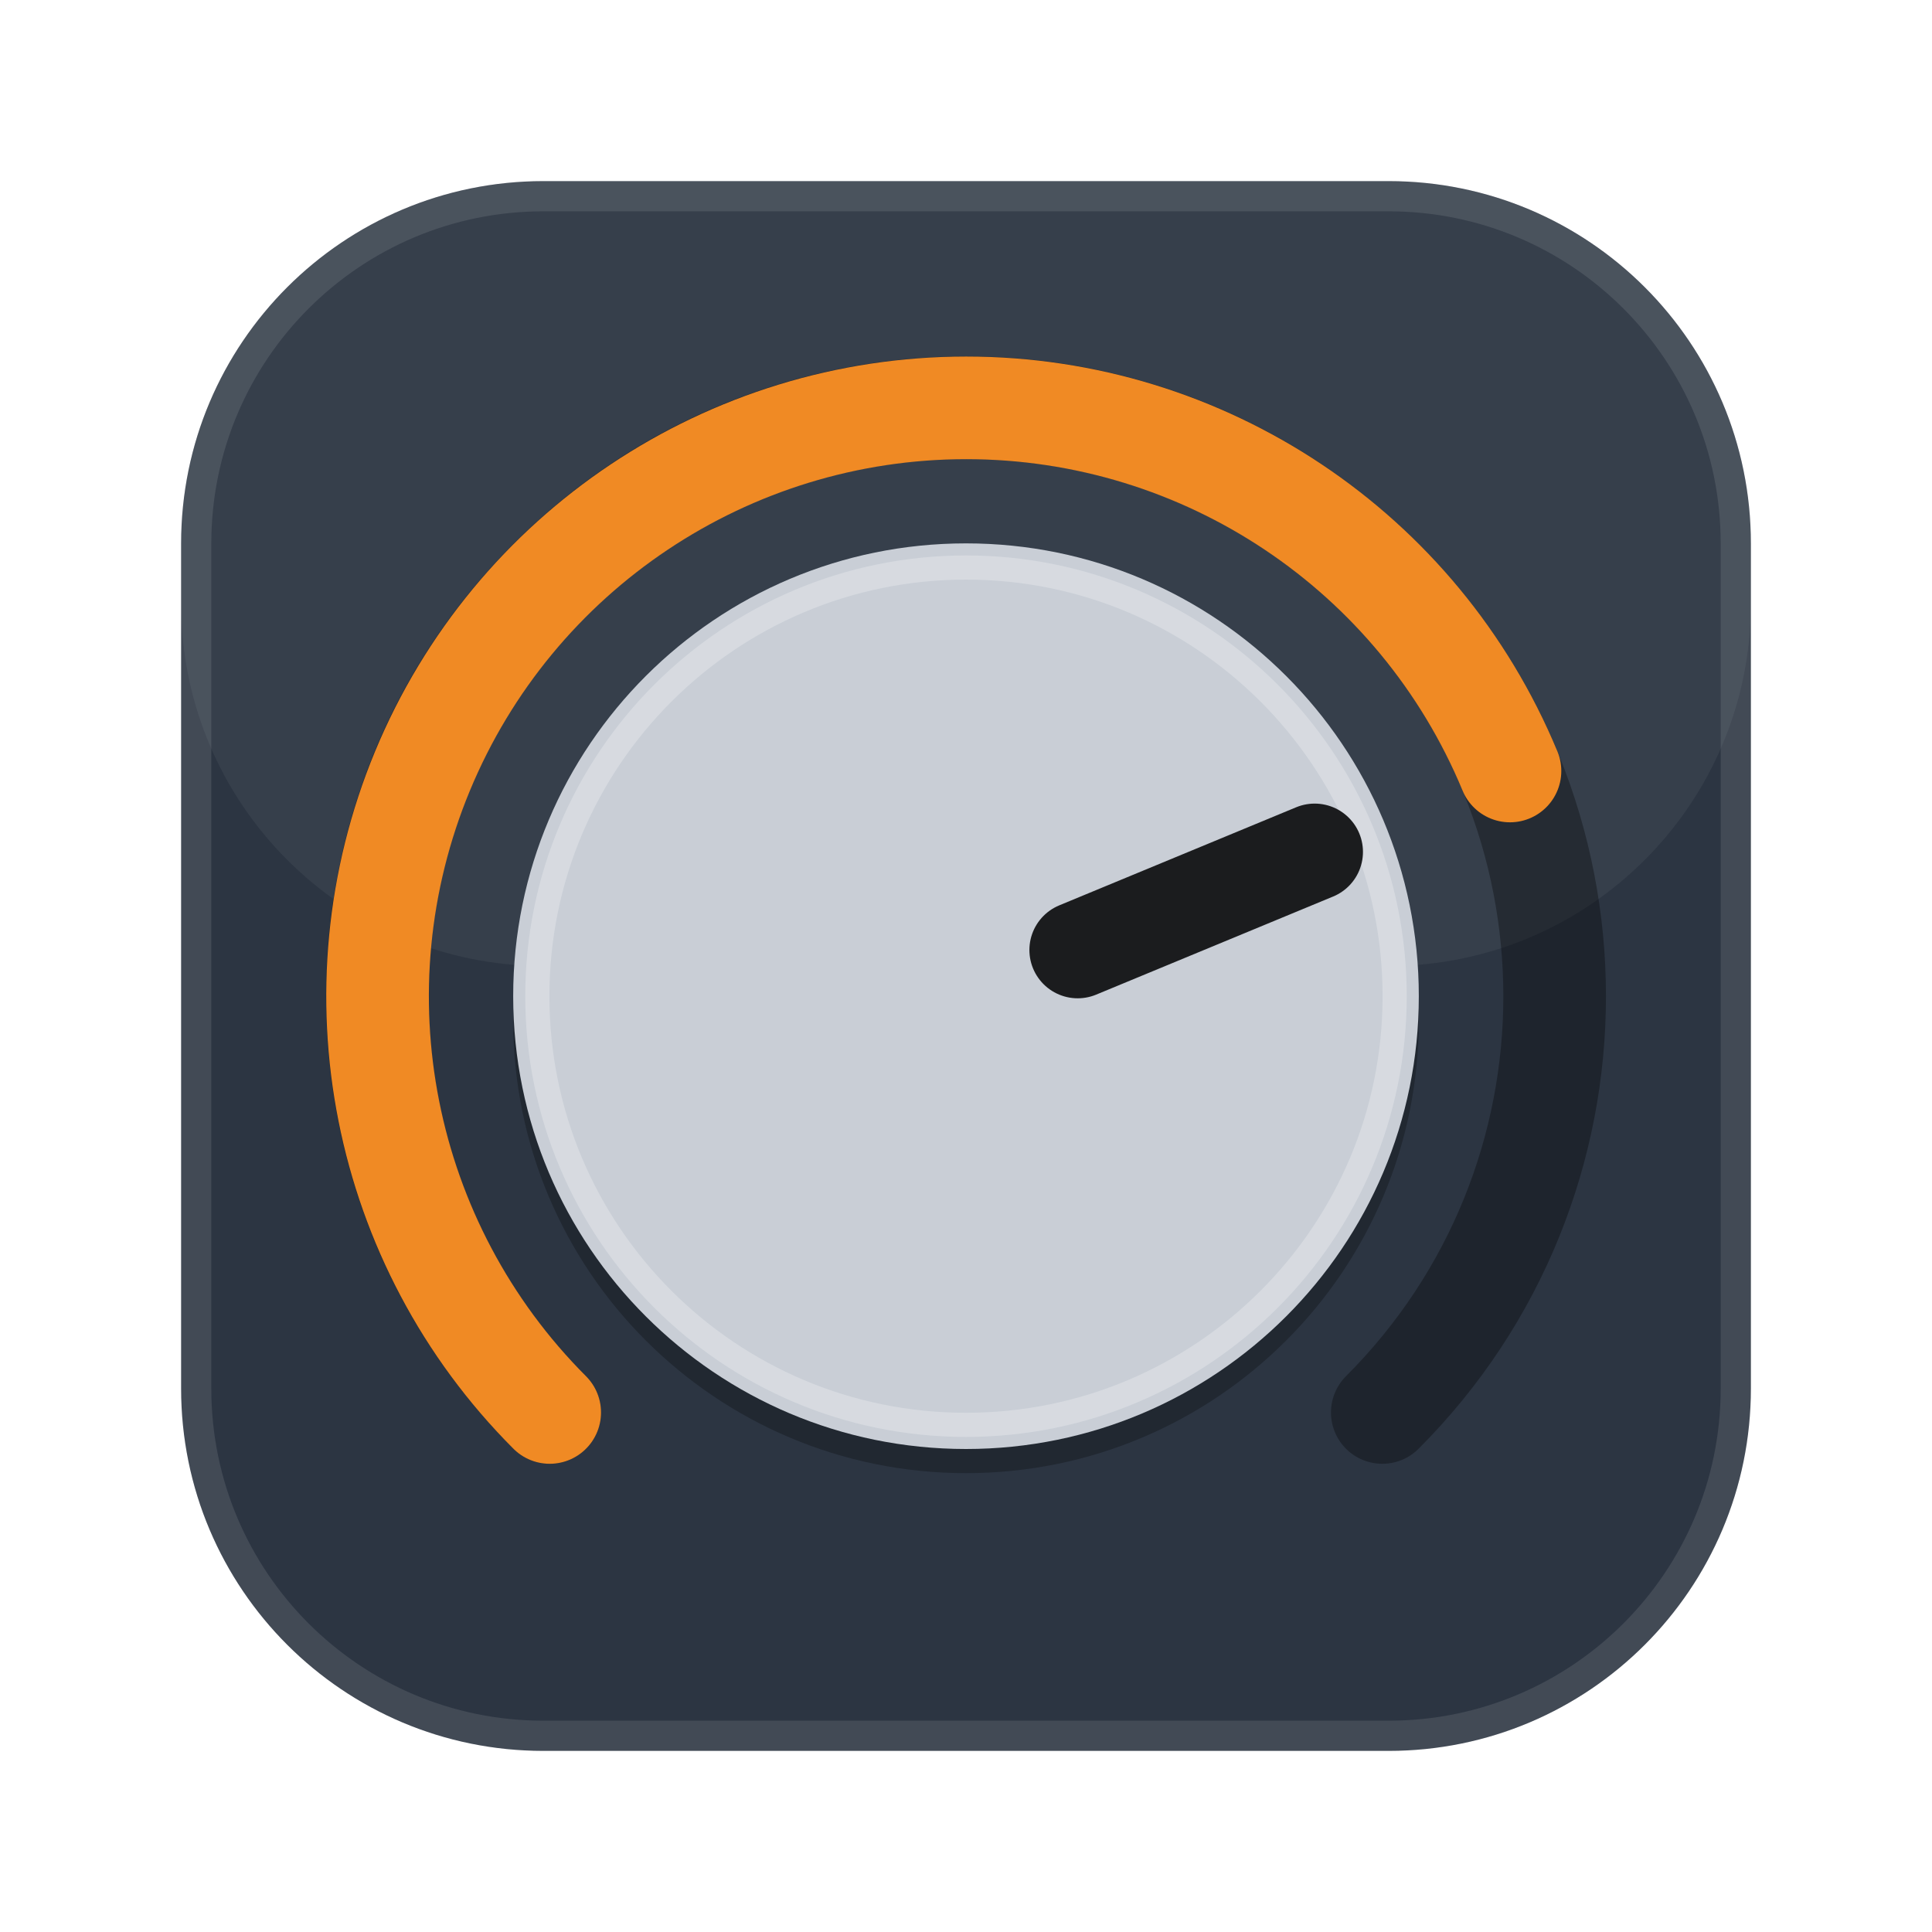
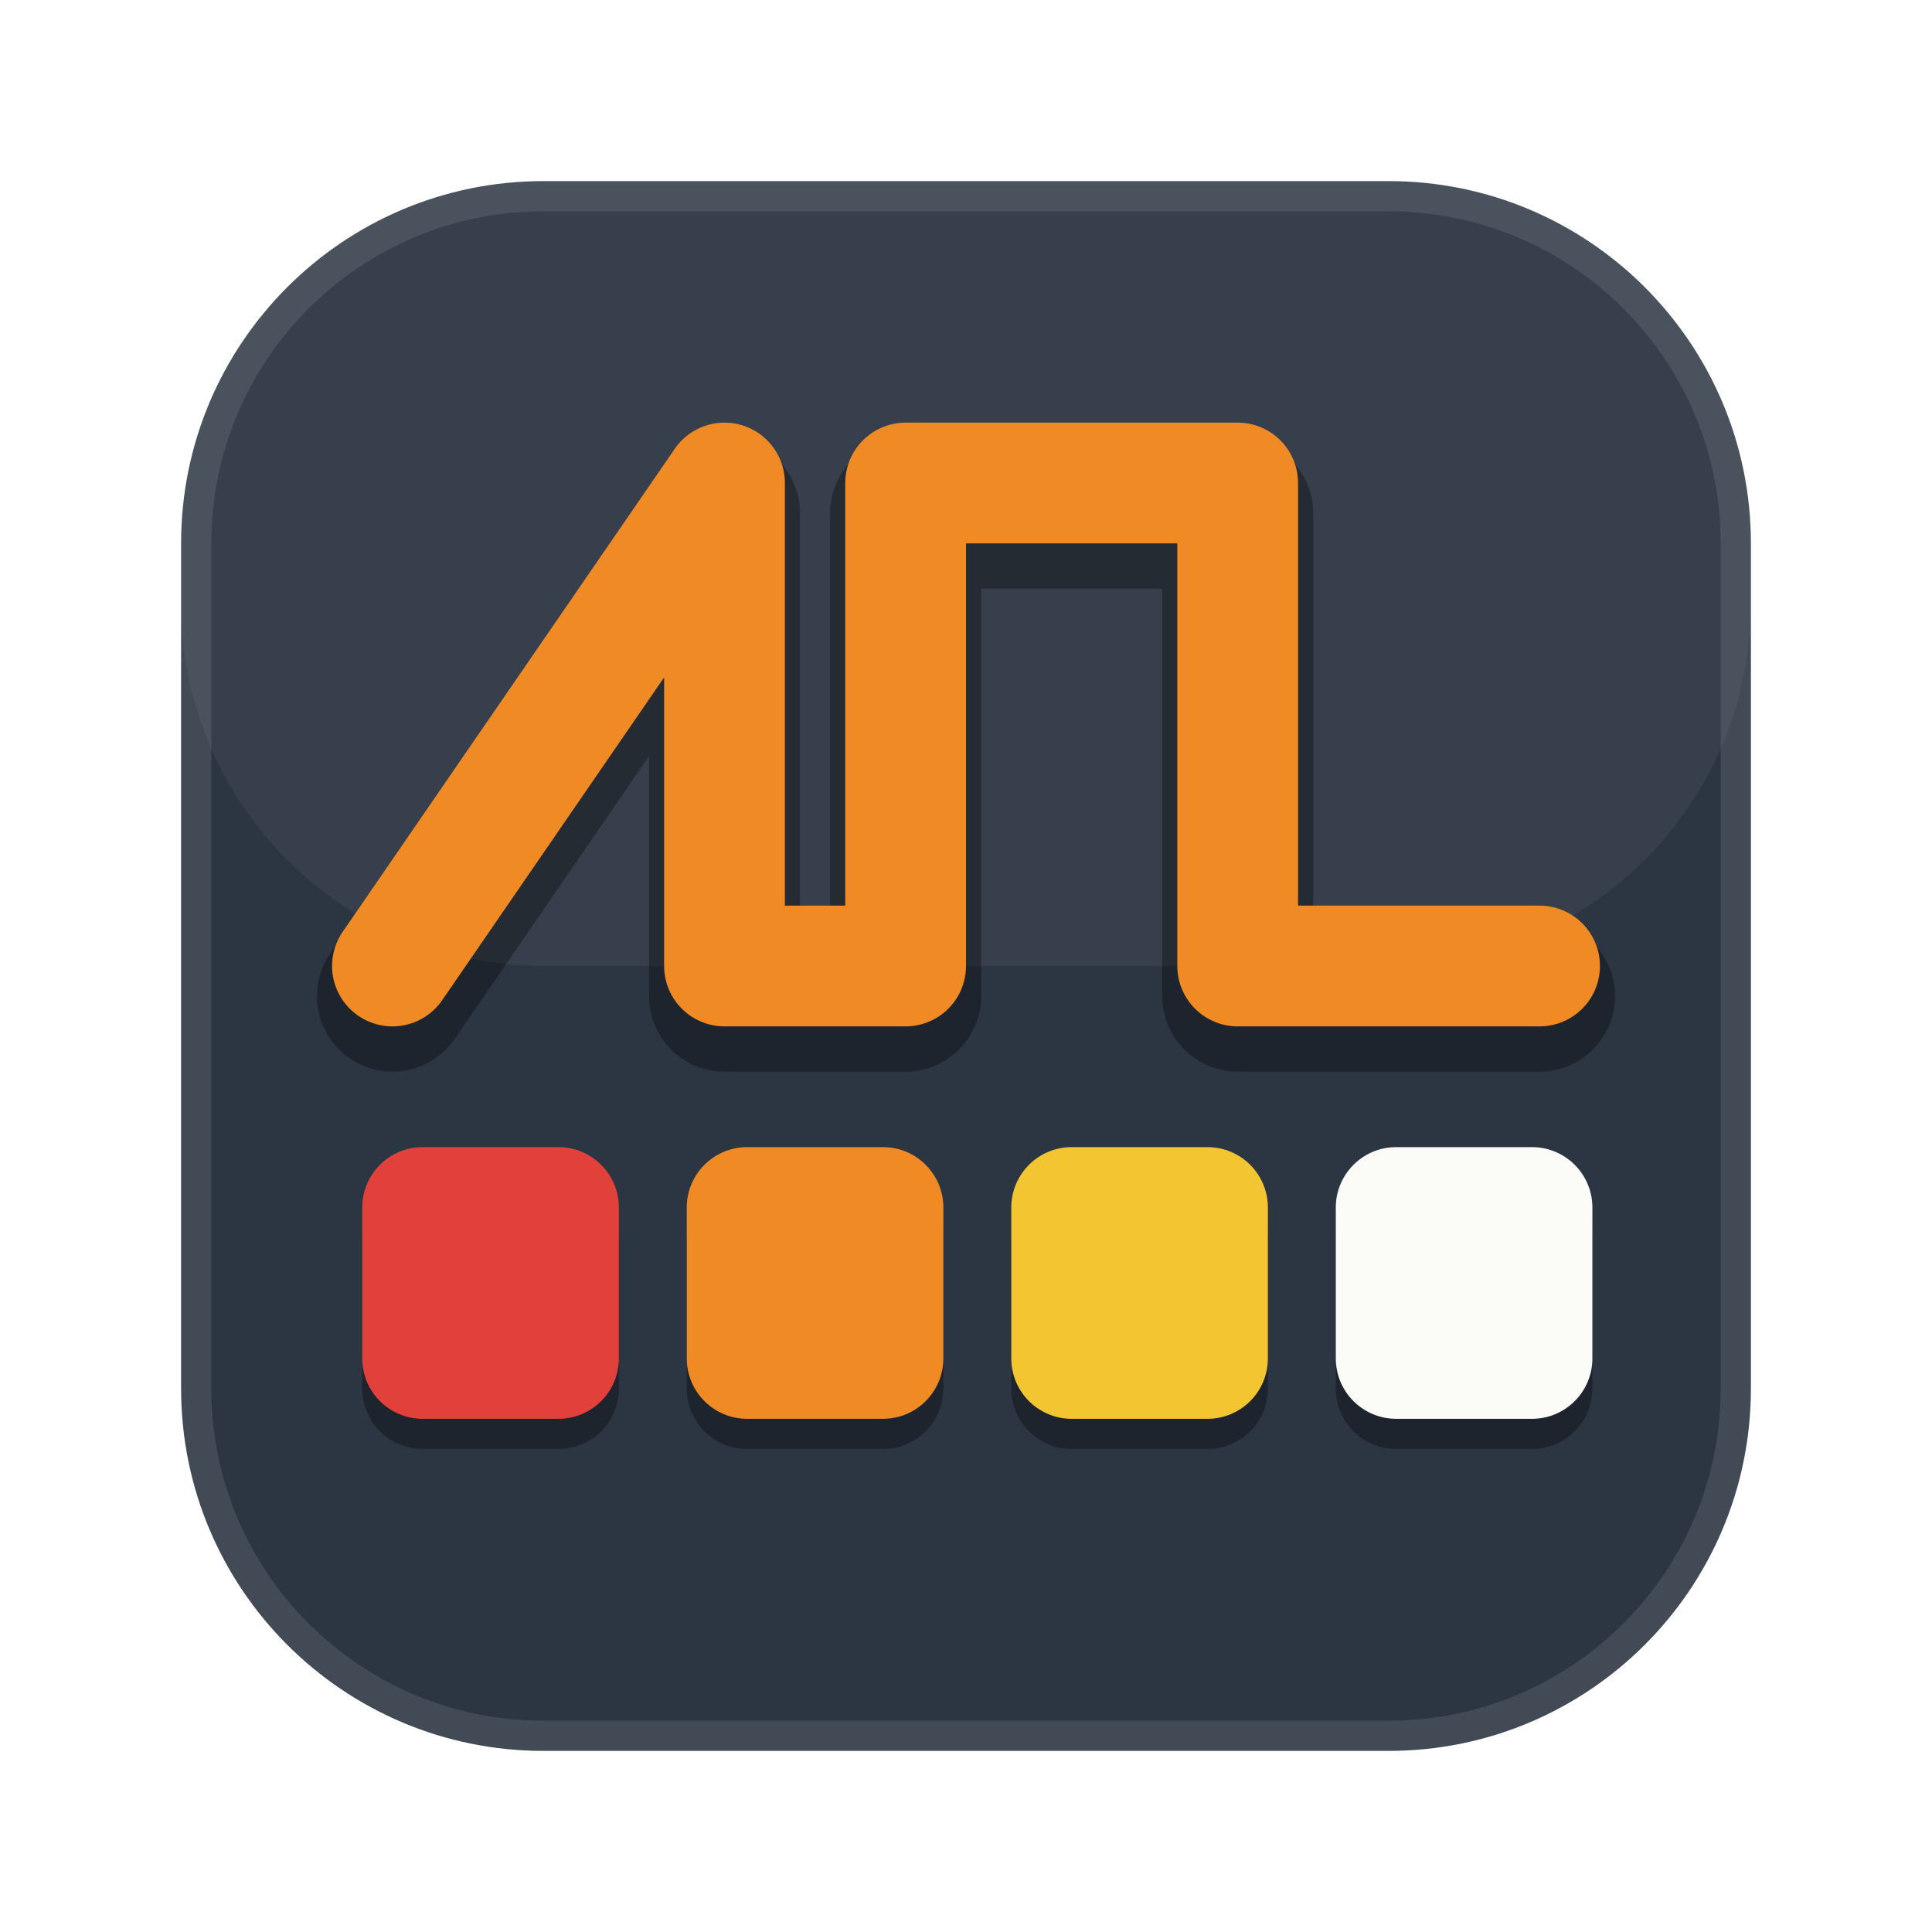
<svg xmlns="http://www.w3.org/2000/svg" width="64" height="64" viewBox="0 0 64 64">
  <rect x="6" y="6" width="52" height="52" rx="12" fill="#2c3542" />
  <rect x="6" y="6" width="52" height="26" rx="12" fill="#ffffff0c" />
  <rect x="6.5" y="6.5" width="51" height="51" rx="11.5" fill="none" stroke="#ffffff1a" stroke-width="1" />
-   <path d="M18.21 46.79 A19.5 19.5 0 1 1 45.79 46.79" fill="none" stroke="#00000050" stroke-width="3.4" stroke-linecap="round" stroke-linejoin="round" />
-   <path d="M18.21 46.79 A19.5 19.5 0 1 1 50.02 25.54" fill="none" stroke="#f08a24" stroke-width="3.4" stroke-linecap="round" stroke-linejoin="round" />
-   <circle cx="32" cy="33.8" r="15" fill="#00000040" />
-   <circle cx="32" cy="33" r="15" fill="#c9ced6" />
-   <circle cx="32" cy="33" r="14.2" fill="none" stroke="#ffffff40" stroke-width="0.8" />
-   <line x1="35.7" y1="31.47" x2="43.55" y2="28.22" stroke="#1b1c1e" stroke-width="3.2" stroke-linecap="round" />
+   <path d="M13 33 L24 17 V33 H30 V17 H41 V33 H51" fill="none" stroke="#00000050" stroke-width="5" stroke-linecap="round" stroke-linejoin="round" />
+   <path d="M13 32 L24 16 V32 H30 V16 H41 V32 H51" fill="none" stroke="#f08a24" stroke-width="4" stroke-linecap="round" stroke-linejoin="round" />
+   <rect x="12" y="39" width="8.5" height="9" rx="2" fill="#00000050" />
+   <rect x="12" y="38" width="8.5" height="9" rx="2" fill="#e2413b" />
+   <rect x="22.75" y="39" width="8.5" height="9" rx="2" fill="#00000050" />
+   <rect x="22.75" y="38" width="8.5" height="9" rx="2" fill="#f08a24" />
+   <rect x="33.5" y="39" width="8.5" height="9" rx="2" fill="#00000050" />
+   <rect x="33.5" y="38" width="8.5" height="9" rx="2" fill="#f2c531" />
+   <rect x="44.25" y="39" width="8.5" height="9" rx="2" fill="#00000050" />
+   <rect x="44.25" y="38" width="8.5" height="9" rx="2" fill="#fbfbf8" />
</svg>
